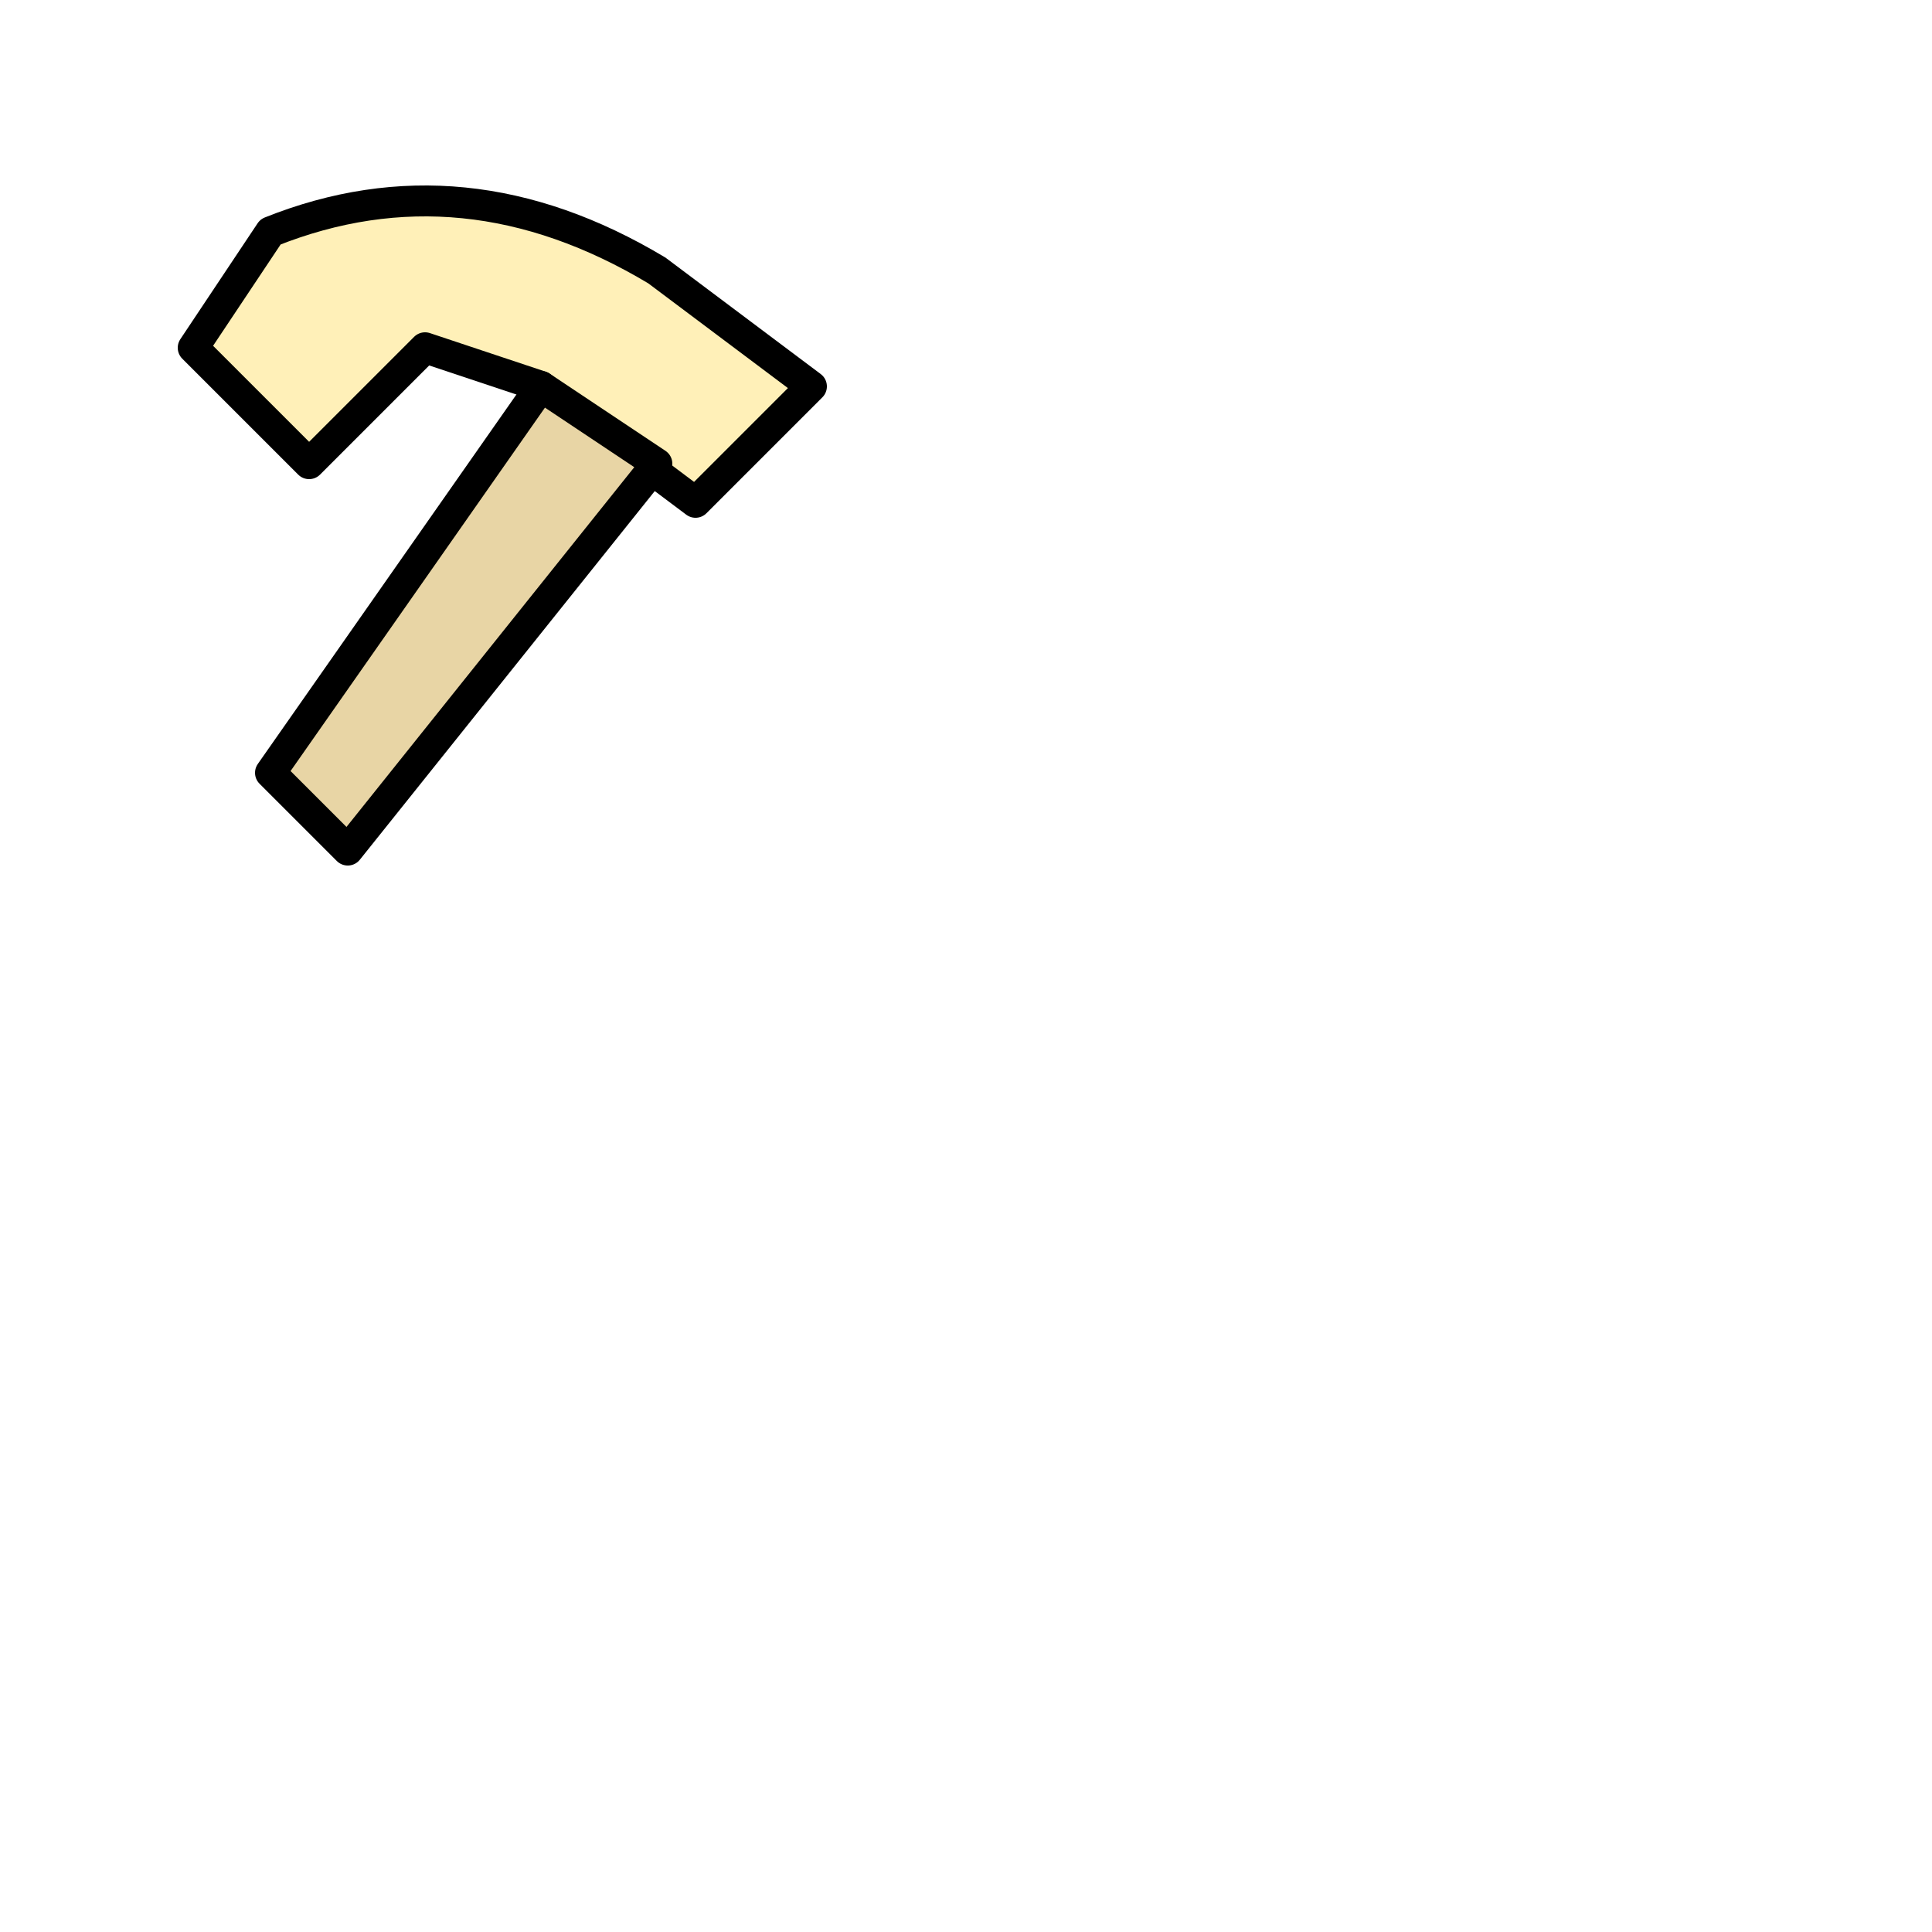
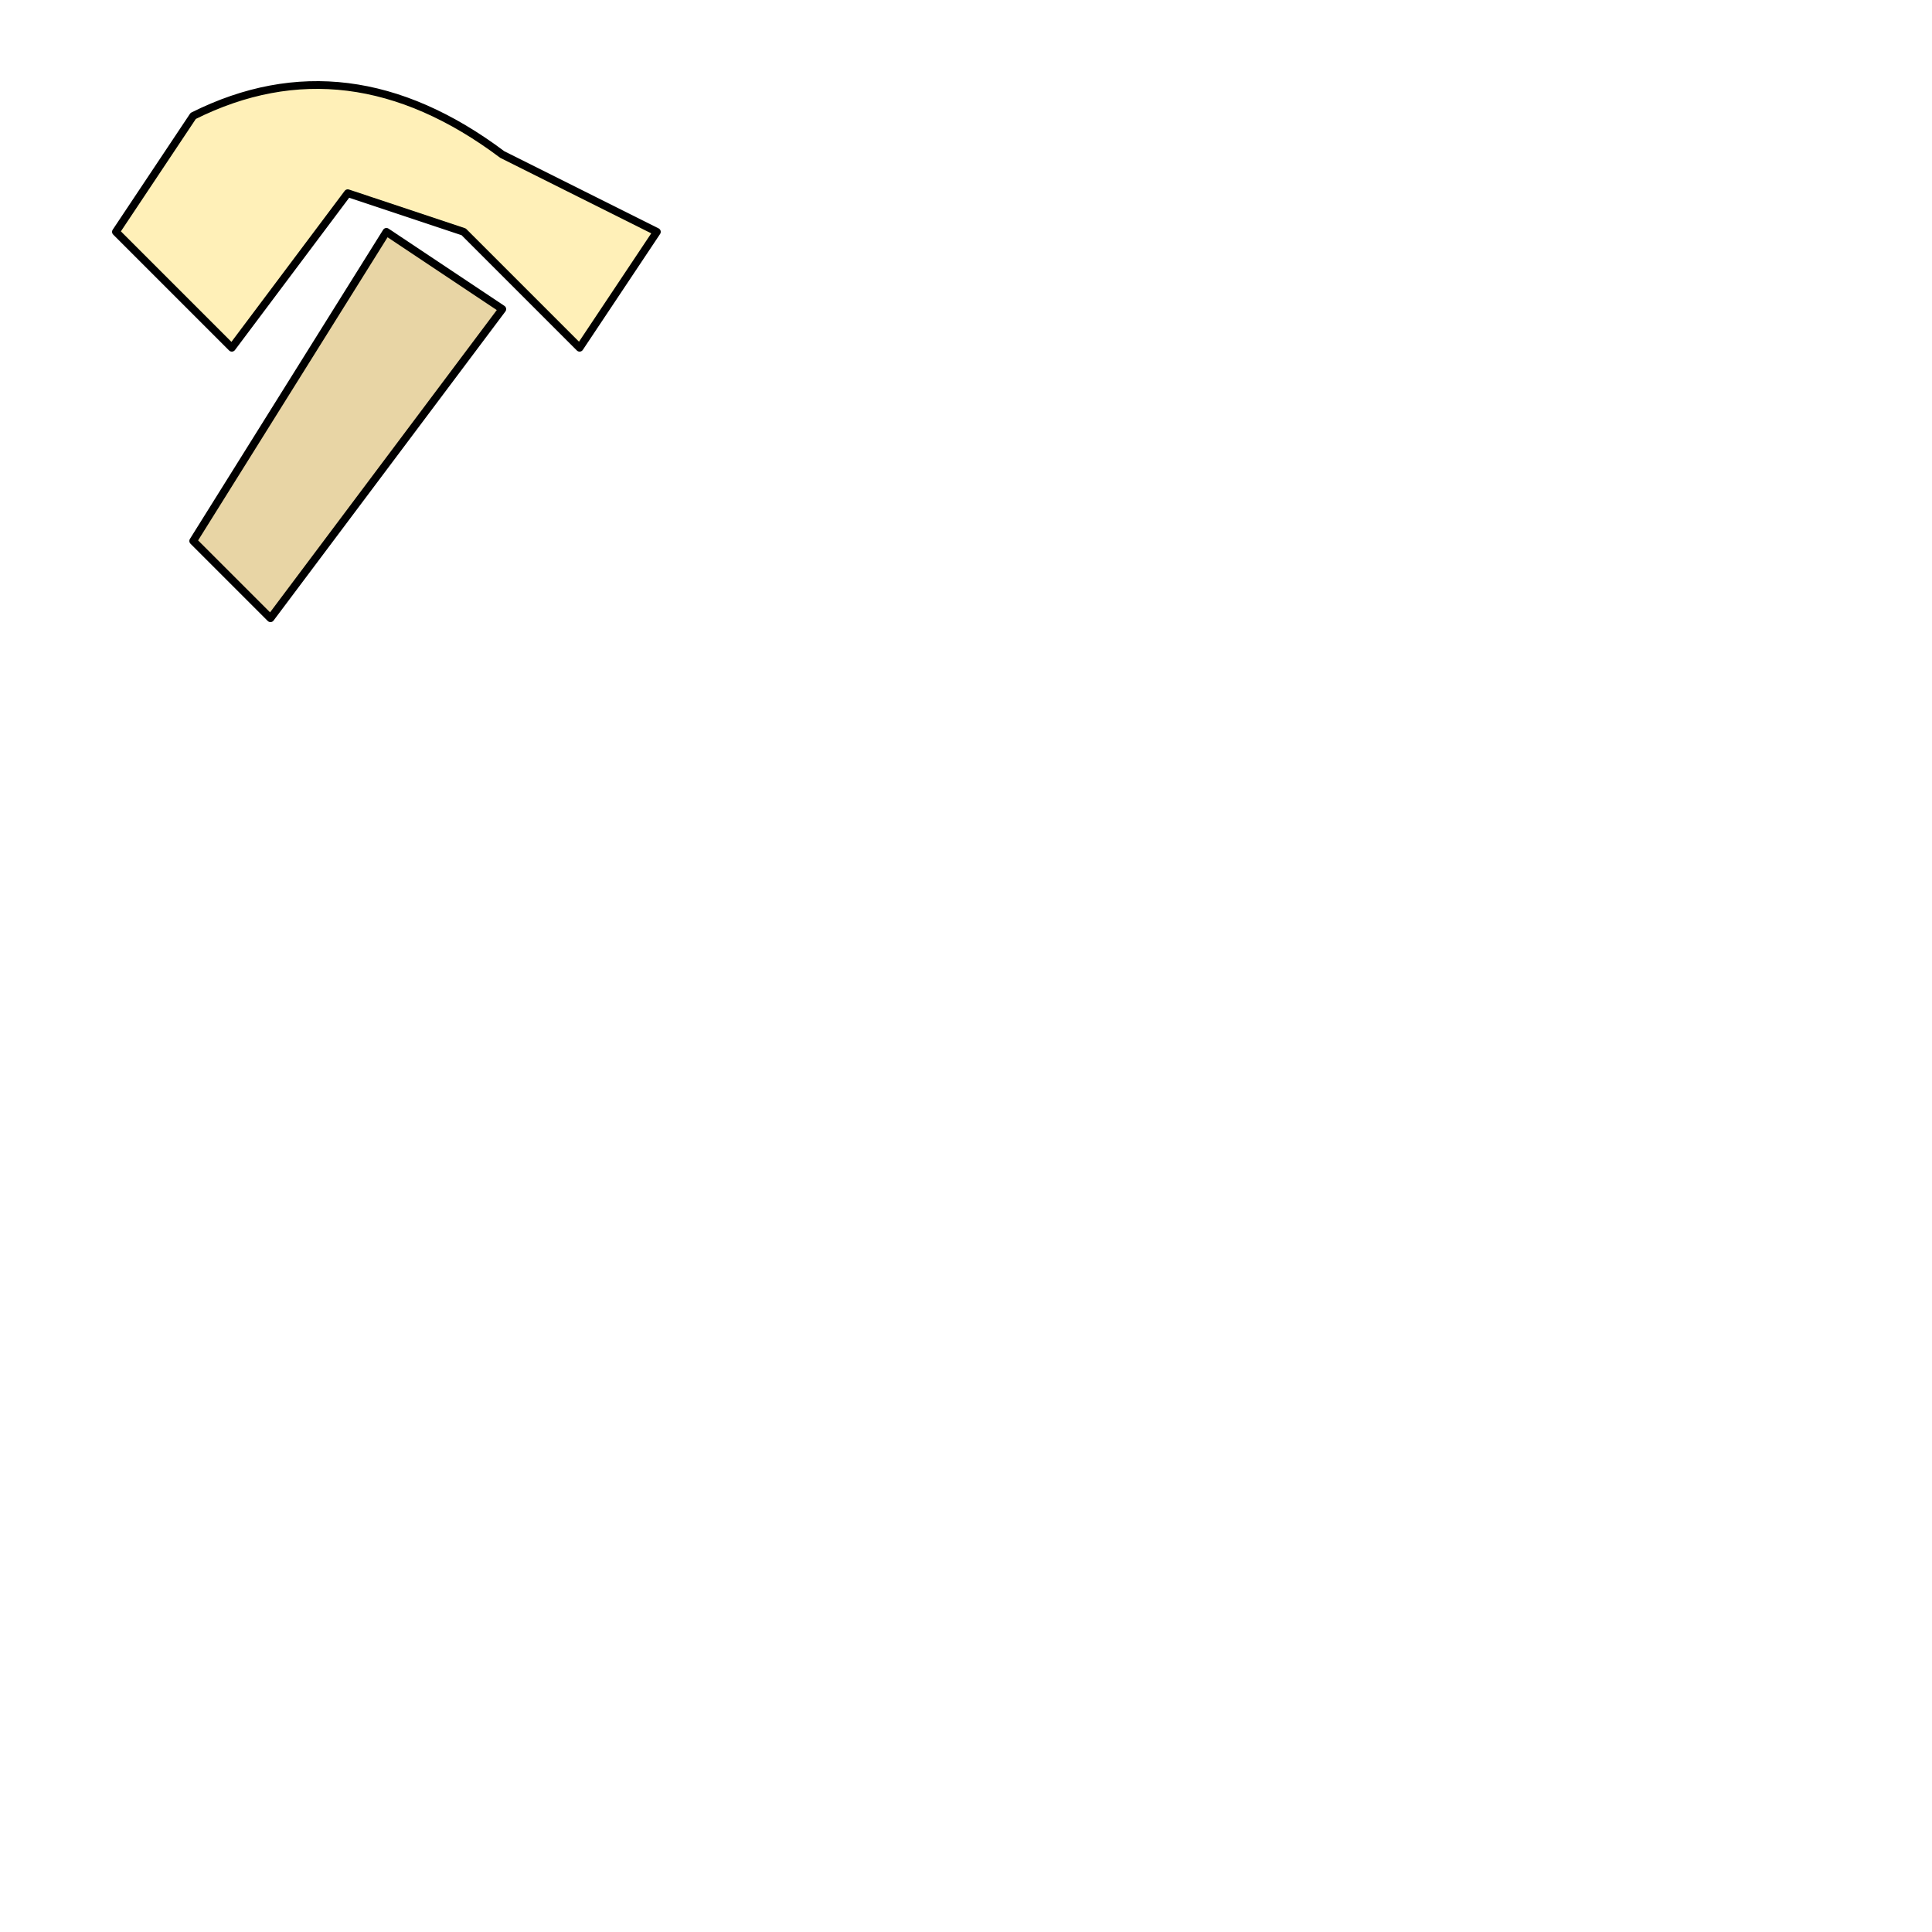
<svg xmlns="http://www.w3.org/2000/svg" width="50px" height="50px" viewBox="0 0 50 50">
-   <path d="M5 9 L7 6 Q12 4 17 7 L21 10 L18 13 L14 10 L11 9 L8 12 Z" stroke="black" stroke-width="0.8" fill="#FFF0B8" stroke-linejoin="round" />
-   <path d="M14 10 L17 12 L9 22 L7 20 Z" stroke="black" stroke-width="0.8" fill="#E8D5A5" stroke-linejoin="round" />
+   <path d="M3 6 L5 3 Q9 1 13 4 L17 6 L15 9 L12 6 L9 5 L6 9 Z" stroke="black" stroke-width="0.2" fill="#FFF0B8" stroke-linejoin="round" />
+   <path d="M10 6 L13 8 L7 16 L5 14 Z" stroke="black" stroke-width="0.2" fill="#E8D5A5" stroke-linejoin="round" />
</svg>
